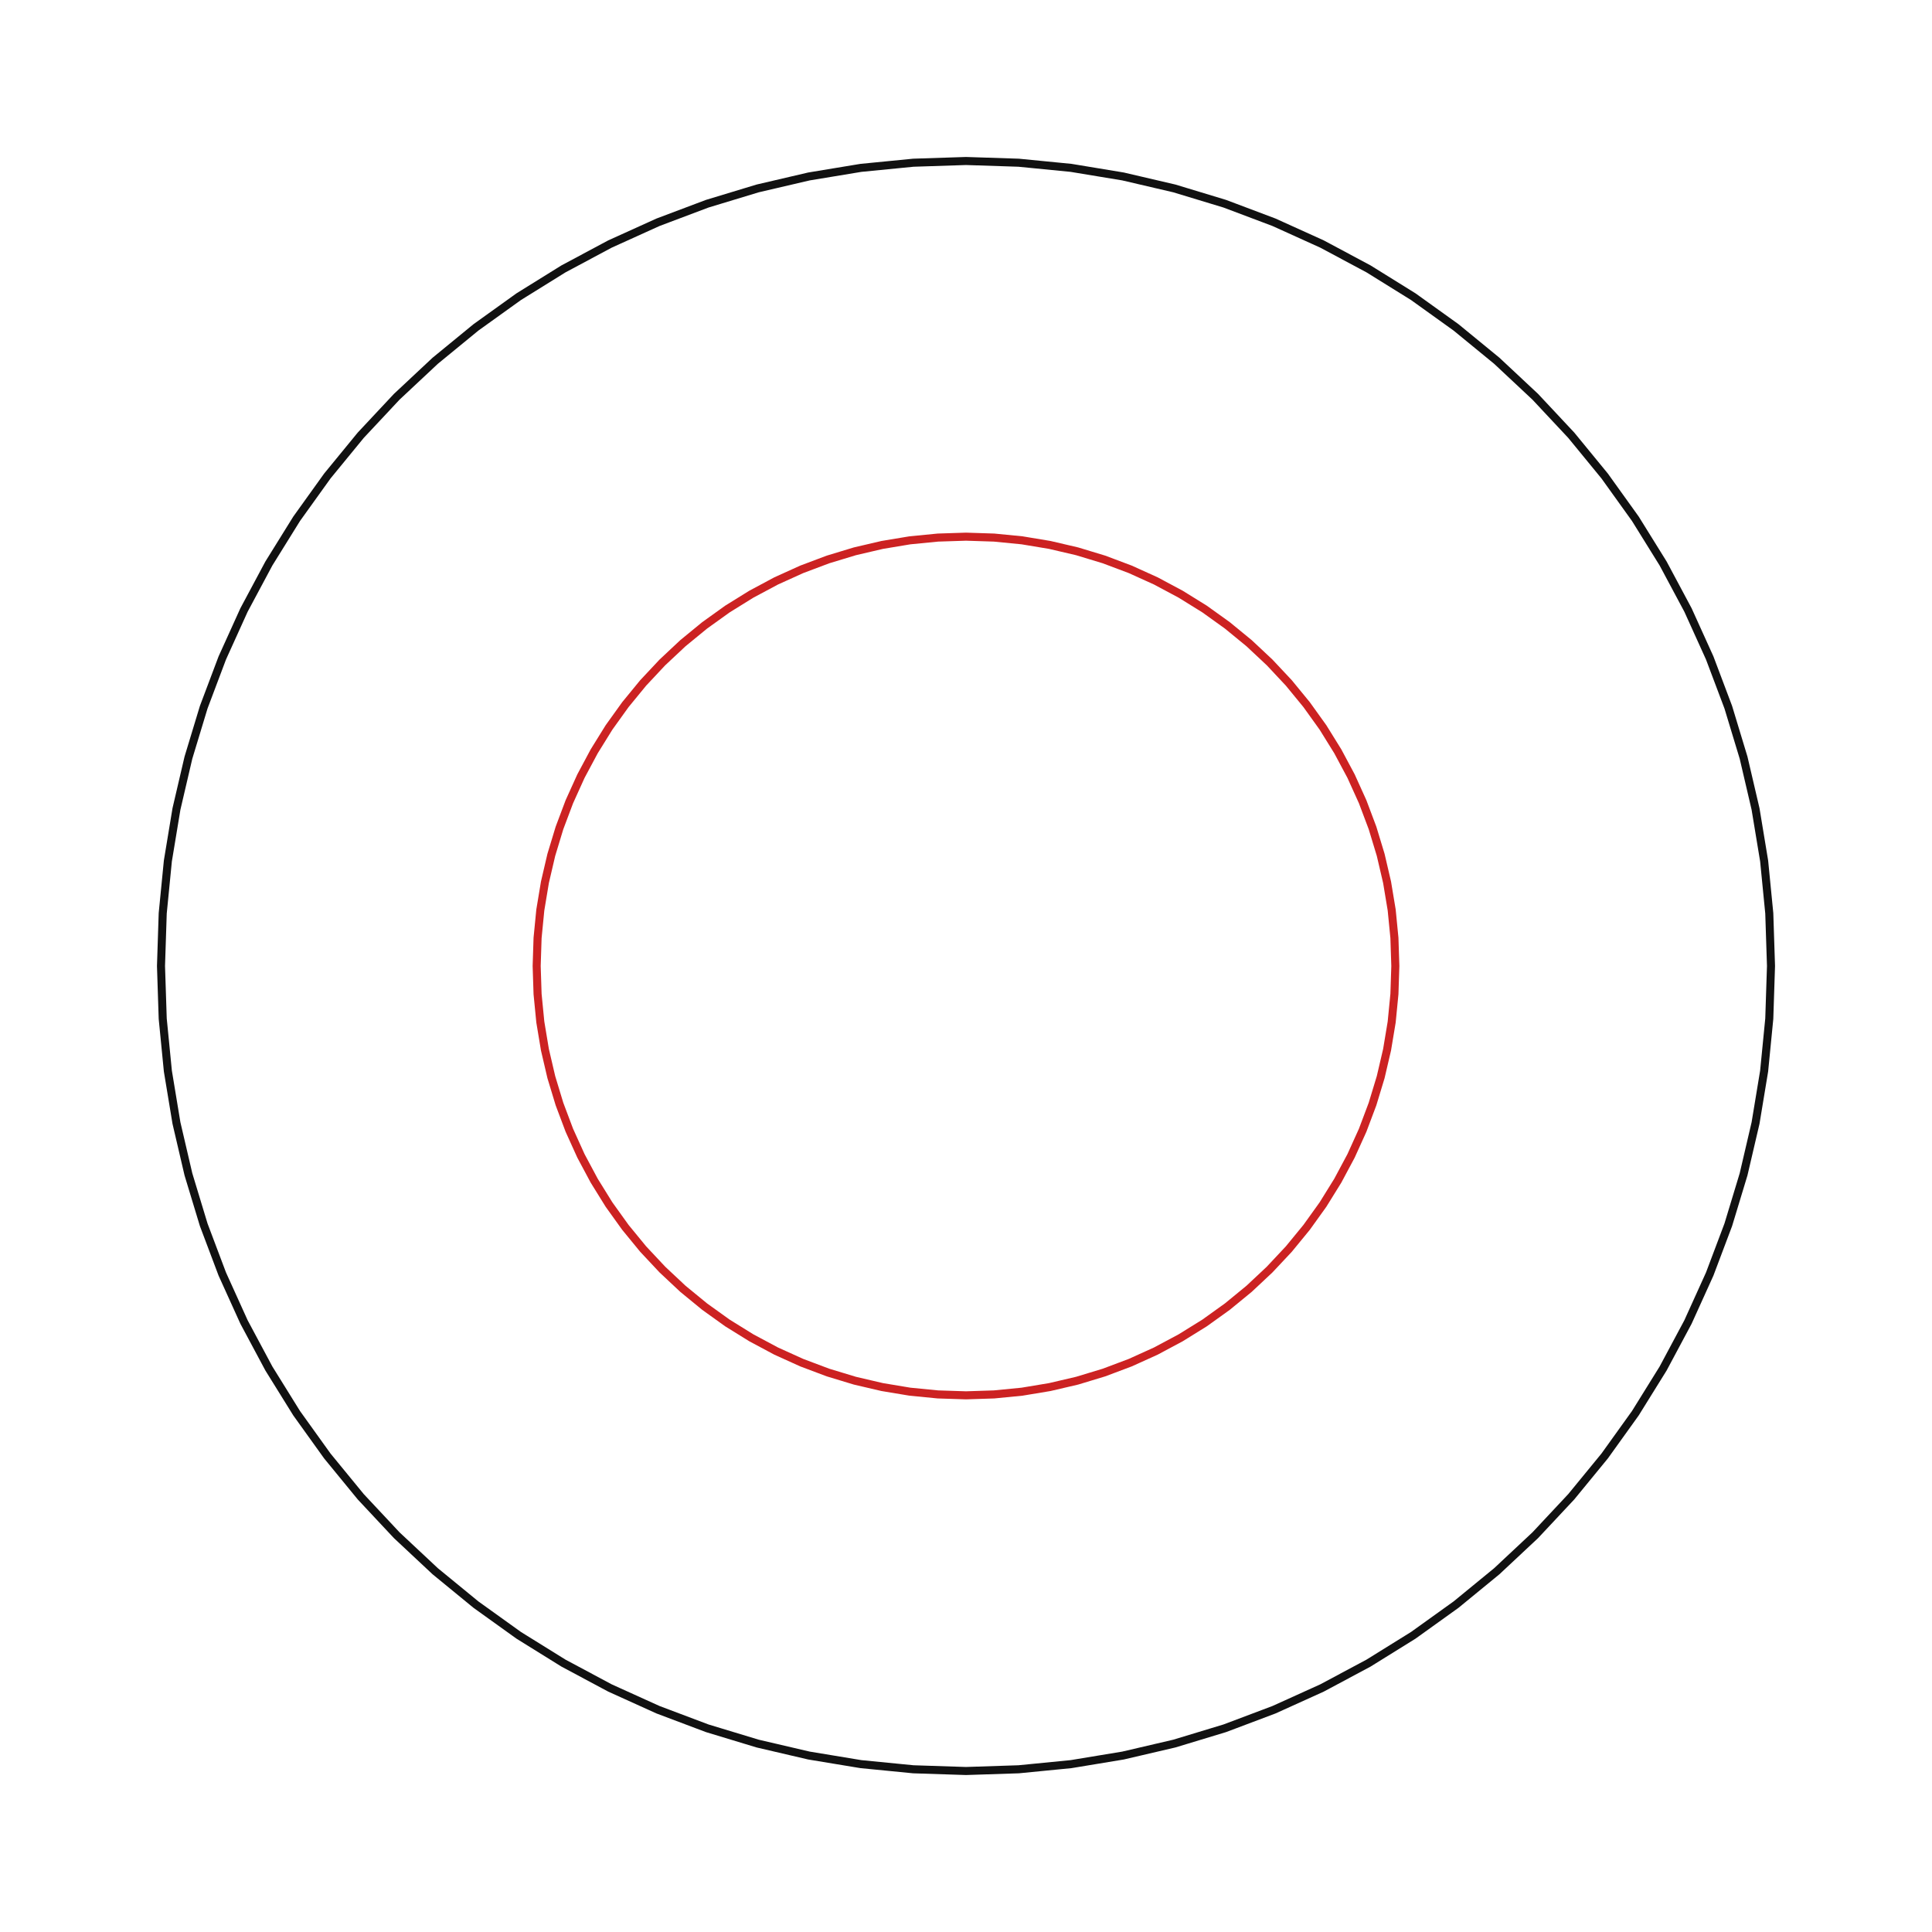
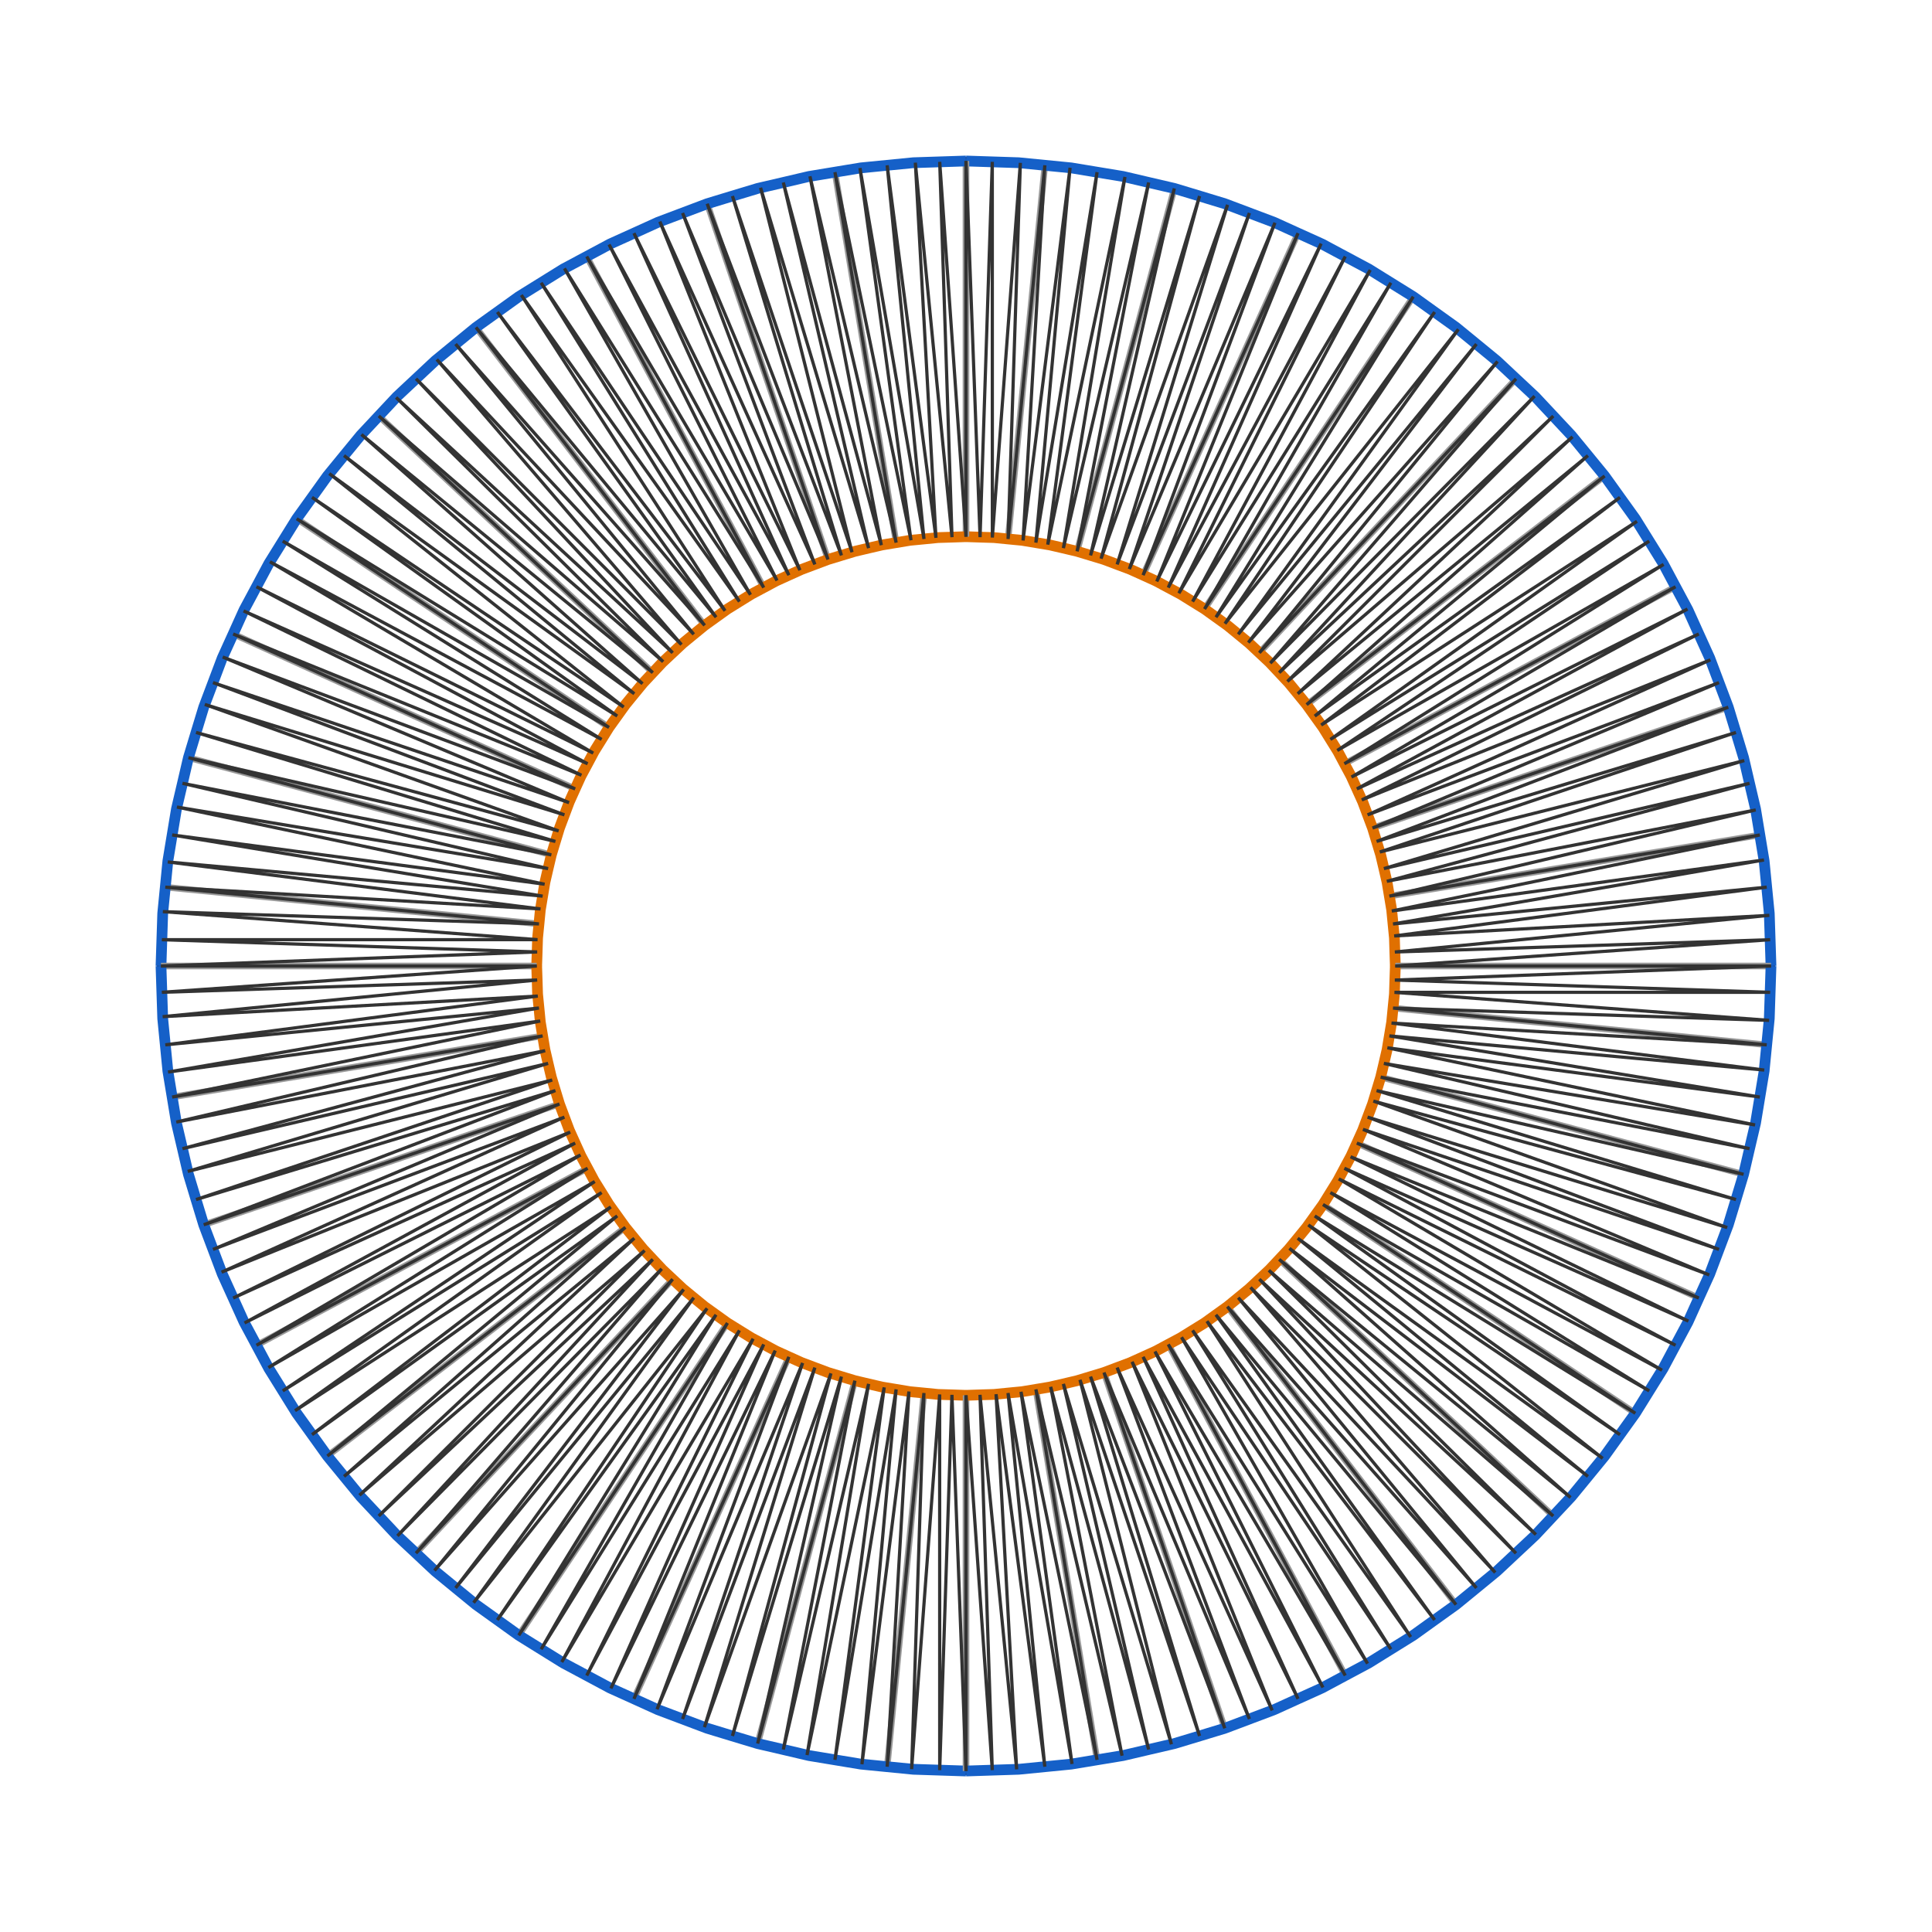
<svg xmlns="http://www.w3.org/2000/svg" viewBox="-18 -18 36 36">
  <path d="M15 -0 L14.968 -0.981 L14.872 -1.958 L14.712 -2.926 L14.489 -3.882 L14.204 -4.822 L13.858 -5.74 L13.453 -6.634 L12.99 -7.5 L12.472 -8.334 L11.9 -9.131 L11.278 -9.89 L10.607 -10.607 L9.89 -11.278 L9.131 -11.9 L8.334 -12.472 L7.5 -12.99 L6.634 -13.453 L5.74 -13.858 L4.822 -14.204 L3.882 -14.489 L2.926 -14.712 L1.958 -14.872 L0.981 -14.968 L0 -15 L-0.981 -14.968 L-1.958 -14.872 L-2.926 -14.712 L-3.882 -14.489 L-4.822 -14.204 L-5.74 -13.858 L-6.634 -13.453 L-7.5 -12.99 L-8.334 -12.472 L-9.131 -11.9 L-9.89 -11.278 L-10.607 -10.607 L-11.278 -9.89 L-11.9 -9.131 L-12.472 -8.334 L-12.99 -7.5 L-13.453 -6.634 L-13.858 -5.74 L-14.204 -4.822 L-14.489 -3.882 L-14.712 -2.926 L-14.872 -1.958 L-14.968 -0.981 L-15 -0 L-14.968 0.981 L-14.872 1.958 L-14.712 2.926 L-14.489 3.882 L-14.204 4.822 L-13.858 5.74 L-13.453 6.634 L-12.99 7.5 L-12.472 8.334 L-11.9 9.131 L-11.278 9.89 L-10.607 10.607 L-9.89 11.278 L-9.131 11.9 L-8.334 12.472 L-7.5 12.99 L-6.634 13.453 L-5.74 13.858 L-4.822 14.204 L-3.882 14.489 L-2.926 14.712 L-1.958 14.872 L-0.981 14.968 L0 15 L0.981 14.968 L1.958 14.872 L2.926 14.712 L3.882 14.489 L4.822 14.204 L5.74 13.858 L6.634 13.453 L7.5 12.99 L8.334 12.472 L9.131 11.9 L9.89 11.278 L10.607 10.607 L11.278 9.89 L11.9 9.131 L12.472 8.334 L12.99 7.5 L13.453 6.634 L13.858 5.74 L14.204 4.822 L14.489 3.882 L14.712 2.926 L14.872 1.958 L14.968 0.981 Z" fill="none" stroke="#111" stroke-width="0.15" />
  <path d="M8 -0 L7.983 -0.523 L7.932 -1.044 L7.846 -1.561 L7.727 -2.071 L7.575 -2.572 L7.391 -3.061 L7.175 -3.538 L6.928 -4 L6.652 -4.445 L6.347 -4.87 L6.015 -5.275 L5.657 -5.657 L5.275 -6.015 L4.87 -6.347 L4.445 -6.652 L4 -6.928 L3.538 -7.175 L3.061 -7.391 L2.572 -7.575 L2.071 -7.727 L1.561 -7.846 L1.044 -7.932 L0.523 -7.983 L0 -8 L-0.523 -7.983 L-1.044 -7.932 L-1.561 -7.846 L-2.071 -7.727 L-2.572 -7.575 L-3.061 -7.391 L-3.538 -7.175 L-4 -6.928 L-4.445 -6.652 L-4.87 -6.347 L-5.275 -6.015 L-5.657 -5.657 L-6.015 -5.275 L-6.347 -4.87 L-6.652 -4.445 L-6.928 -4 L-7.175 -3.538 L-7.391 -3.061 L-7.575 -2.572 L-7.727 -2.071 L-7.846 -1.561 L-7.932 -1.044 L-7.983 -0.523 L-8 -0 L-7.983 0.523 L-7.932 1.044 L-7.846 1.561 L-7.727 2.071 L-7.575 2.572 L-7.391 3.061 L-7.175 3.538 L-6.928 4 L-6.652 4.445 L-6.347 4.87 L-6.015 5.275 L-5.657 5.657 L-5.275 6.015 L-4.87 6.347 L-4.445 6.652 L-4 6.928 L-3.538 7.175 L-3.061 7.391 L-2.572 7.575 L-2.071 7.727 L-1.561 7.846 L-1.044 7.932 L-0.523 7.983 L0 8 L0.523 7.983 L1.044 7.932 L1.561 7.846 L2.071 7.727 L2.572 7.575 L3.061 7.391 L3.538 7.175 L4 6.928 L4.445 6.652 L4.87 6.347 L5.275 6.015 L5.657 5.657 L6.015 5.275 L6.347 4.87 L6.652 4.445 L6.928 4 L7.175 3.538 L7.391 3.061 L7.575 2.572 L7.727 2.071 L7.846 1.561 L7.932 1.044 L7.983 0.523 Z" fill="none" stroke="#c22" stroke-width="0.15" />
+   <line x1="15" y1="-0" x2="8" y2="-0" stroke="#999" stroke-width="0.12" />
+   <line x1="14.792" y1="-2.442" x2="7.889" y2="-1.302" stroke="#999" stroke-width="0.12" />
+   <line x1="14.204" y1="-4.822" x2="7.575" y2="-2.571" stroke="#999" stroke-width="0.12" />
+   <line x1="13.221" y1="-7.067" x2="7.051" y2="-3.769" stroke="#999" stroke-width="0.12" />
+   <line x1="11.9" y1="-9.131" x2="6.347" y2="-4.87" stroke="#999" stroke-width="0.12" />
+   <line x1="10.249" y1="-10.942" x2="5.466" y2="-5.836" stroke="#999" stroke-width="0.12" />
+   <line x1="8.334" y1="-12.472" x2="4.445" y2="-6.652" stroke="#999" stroke-width="0.12" />
+   <line x1="6.187" y1="-13.655" x2="3.3" y2="-7.283" stroke="#999" stroke-width="0.12" />
+   <line x1="3.882" y1="-14.489" x2="2.07" y2="-7.727" stroke="#999" stroke-width="0.12" />
+   <line x1="1.469" y1="-14.92" x2="0.784" y2="-7.957" stroke="#999" stroke-width="0.12" />
+   <line x1="0" y1="-15" x2="0" y2="-8" stroke="#999" stroke-width="0.12" />
+   <path d="M15 -0 L14.984 -0.491 L14.968 -0.981 L14.92 -1.469 L14.872 -1.958 L14.792 -2.442 L14.712 -2.926 L14.6 -3.404 L14.489 -3.882 L14.347 -4.352 L14.204 -4.822 L14.031 -5.281 L13.858 -5.74 L13.655 -6.187 L13.453 -6.634 L13.221 -7.067 L12.99 -7.5 L12.731 -7.917 L12.472 -8.334 L12.186 -8.732 L11.9 -9.131 L11.589 -9.511 L11.278 -9.89 L10.942 -10.249 L10.607 -10.607 L10.249 -10.942 L9.89 -11.278 L9.511 -11.589 L9.131 -11.9 L8.732 -12.186 L8.334 -12.472 L7.917 -12.731 L7.5 -12.99 L7.067 -13.221 L6.634 -13.453 L6.187 -13.655 L5.74 -13.858 L5.281 -14.031 L4.822 -14.204 L4.352 -14.347 L3.882 -14.489 L3.404 -14.6 L2.926 -14.712 L2.442 -14.792 L1.958 -14.872 L1.469 -14.92 L0.981 -14.968 L0.491 -14.984 L0 -15 " fill="none" stroke="#1560c8" stroke-width="0.2" />
+   <path d="M8 -0 L7.991 -0.262 L7.983 -0.523 L7.957 -0.784 L7.932 -1.044 L7.889 -1.302 L7.846 -1.561 L7.787 -1.816 L7.727 -2.07 L7.651 -2.321 L7.575 -2.571 L7.483 -2.816 L7.391 -3.061 L7.283 -3.3 L7.175 -3.538 L7.051 -3.769 L6.928 -4 L6.79 -4.222 L6.652 -4.445 L6.499 -4.658 L6.347 -4.87 L6.181 -5.073 L6.015 -5.275 L5.836 -5.466 L5.657 -5.657 L5.466 -5.836 L5.275 -6.015 L5.073 -6.181 L4.87 -6.347 L4.658 -6.499 L4.445 -6.652 L4.222 -6.79 L4 -6.928 L3.769 -7.051 L3.538 -7.175 L3.3 -7.283 L3.061 -7.391 L2.816 -7.483 L2.571 -7.575 L2.321 -7.651 L2.07 -7.727 L1.816 -7.787 L1.561 -7.846 L1.302 -7.889 L1.044 -7.932 L0.784 -7.957 L0.523 -7.983 L0.262 -7.991 L0 -8 " fill="none" stroke="#e07000" stroke-width="0.2" />
+   <line x1="0" y1="-15" x2="0" y2="-8" stroke="#999" stroke-width="0.12" />
+   <line x1="-2.442" y1="-14.792" x2="-1.302" y2="-7.889" stroke="#999" stroke-width="0.12" />
+   <line x1="-4.822" y1="-14.204" x2="-2.571" y2="-7.575" stroke="#999" stroke-width="0.12" />
+   <line x1="-7.067" y1="-13.221" x2="-3.769" y2="-7.051" stroke="#999" stroke-width="0.12" />
+   <line x1="-9.131" y1="-11.9" x2="-4.87" y2="-6.347" stroke="#999" stroke-width="0.12" />
+   <line x1="-10.942" y1="-10.249" x2="-5.836" y2="-5.466" stroke="#999" stroke-width="0.12" />
+   <line x1="-12.472" y1="-8.334" x2="-6.652" y2="-4.445" stroke="#999" stroke-width="0.12" />
+   <line x1="-13.655" y1="-6.187" x2="-7.283" y2="-3.3" stroke="#999" stroke-width="0.12" />
+   <line x1="-14.489" y1="-3.882" x2="-7.727" y2="-2.07" stroke="#999" stroke-width="0.12" />
+   <line x1="-14.92" y1="-1.469" x2="-7.957" y2="-0.784" stroke="#999" stroke-width="0.12" />
+   <line x1="-15" y1="-0" x2="-8" y2="-0" stroke="#999" stroke-width="0.12" />
+   <path d="M0 -15 L-0.491 -14.984 L-0.981 -14.968 L-1.469 -14.92 L-1.958 -14.872 L-2.442 -14.792 L-2.926 -14.712 L-3.404 -14.6 L-3.882 -14.489 L-4.352 -14.347 L-4.822 -14.204 L-5.281 -14.031 L-5.74 -13.858 L-6.187 -13.655 L-6.634 -13.453 L-7.067 -13.221 L-7.5 -12.99 L-7.917 -12.731 L-8.334 -12.472 L-8.732 -12.186 L-9.131 -11.9 L-9.511 -11.589 L-9.89 -11.278 L-10.249 -10.942 L-10.607 -10.607 L-10.942 -10.249 L-11.278 -9.89 L-11.589 -9.511 L-11.9 -9.131 L-12.186 -8.732 L-12.472 -8.334 L-12.731 -7.917 L-12.99 -7.5 L-13.221 -7.067 L-13.453 -6.634 L-13.655 -6.187 L-13.858 -5.74 L-14.031 -5.281 L-14.204 -4.822 L-14.347 -4.352 L-14.489 -3.882 L-14.6 -3.404 L-14.712 -2.926 L-14.792 -2.442 L-14.872 -1.958 L-14.92 -1.469 L-14.968 -0.981 L-14.984 -0.491 L-15 -0 " fill="none" stroke="#1560c8" stroke-width="0.2" />
+   <path d="M0 -8 L-0.262 -7.991 L-0.523 -7.983 L-0.784 -7.957 L-1.044 -7.932 L-1.302 -7.889 L-1.561 -7.846 L-1.816 -7.787 L-2.07 -7.727 L-2.321 -7.651 L-2.571 -7.575 L-2.816 -7.483 L-3.061 -7.391 L-3.3 -7.283 L-3.538 -7.175 L-3.769 -7.051 L-4 -6.928 L-4.222 -6.79 L-4.445 -6.652 L-4.658 -6.499 L-4.87 -6.347 L-5.073 -6.181 L-5.275 -6.015 L-5.466 -5.836 L-5.657 -5.657 L-5.836 -5.466 L-6.015 -5.275 L-6.181 -5.073 L-6.347 -4.87 L-6.499 -4.658 L-6.652 -4.445 L-6.79 -4.222 L-6.928 -4 L-7.051 -3.769 L-7.175 -3.538 L-7.283 -3.3 L-7.391 -3.061 L-7.483 -2.816 L-7.575 -2.571 L-7.651 -2.321 L-7.727 -2.07 L-7.787 -1.816 L-7.846 -1.561 L-7.889 -1.302 L-7.932 -1.044 L-7.957 -0.784 L-7.983 -0.523 L-7.991 -0.262 L-8 -0 " fill="none" stroke="#e07000" stroke-width="0.2" />
+   <line x1="-15" y1="-0" x2="-8" y2="-0" stroke="#999" stroke-width="0.12" />
+   <line x1="-14.792" y1="2.442" x2="-7.889" y2="1.302" stroke="#999" stroke-width="0.12" />
+   <line x1="-14.204" y1="4.822" x2="-7.575" y2="2.571" stroke="#999" stroke-width="0.12" />
+   <line x1="-13.221" y1="7.067" x2="-7.051" y2="3.769" stroke="#999" stroke-width="0.12" />
+   <line x1="-11.9" y1="9.131" x2="-6.347" y2="4.87" stroke="#999" stroke-width="0.12" />
+   <line x1="-10.249" y1="10.942" x2="-5.466" y2="5.836" stroke="#999" stroke-width="0.12" />
+   <line x1="-8.334" y1="12.472" x2="-4.445" y2="6.652" stroke="#999" stroke-width="0.12" />
+   <line x1="-6.187" y1="13.655" x2="-3.3" y2="7.283" stroke="#999" stroke-width="0.12" />
+   <line x1="-3.882" y1="14.489" x2="-2.07" y2="7.727" stroke="#999" stroke-width="0.12" />
+   <line x1="-1.469" y1="14.92" x2="-0.784" y2="7.957" stroke="#999" stroke-width="0.12" />
+   <line x1="0" y1="15" x2="0" y2="8" stroke="#999" stroke-width="0.12" />
+   <path d="M-15 -0 L-14.984 0.491 L-14.968 0.981 L-14.92 1.469 L-14.872 1.958 L-14.792 2.442 L-14.712 2.926 L-14.6 3.404 L-14.489 3.882 L-14.347 4.352 L-14.204 4.822 L-14.031 5.281 L-13.858 5.74 L-13.655 6.187 L-13.453 6.634 L-13.221 7.067 L-12.99 7.5 L-12.731 7.917 L-12.472 8.334 L-12.186 8.732 L-11.9 9.131 L-11.589 9.511 L-11.278 9.89 L-10.942 10.249 L-10.607 10.607 L-10.249 10.942 L-9.89 11.278 L-9.511 11.589 L-9.131 11.9 L-8.732 12.186 L-8.334 12.472 L-7.917 12.731 L-7.5 12.99 L-7.067 13.221 L-6.634 13.453 L-6.187 13.655 L-5.74 13.858 L-5.281 14.031 L-4.822 14.204 L-4.352 14.347 L-3.882 14.489 L-3.404 14.6 L-2.926 14.712 L-2.442 14.792 L-1.958 14.872 L-1.469 14.92 L-0.981 14.968 L-0.491 14.984 L0 15 " fill="none" stroke="#1560c8" stroke-width="0.2" />
+   <path d="M-8 -0 L-7.991 0.262 L-7.983 0.523 L-7.957 0.784 L-7.932 1.044 L-7.889 1.302 L-7.846 1.561 L-7.787 1.816 L-7.727 2.07 L-7.651 2.321 L-7.575 2.571 L-7.483 2.816 L-7.391 3.061 L-7.283 3.3 L-7.175 3.538 L-7.051 3.769 L-6.928 4 L-6.79 4.222 L-6.652 4.445 L-6.499 4.658 L-6.347 4.87 L-6.181 5.073 L-6.015 5.275 L-5.836 5.466 L-5.657 5.657 L-5.466 5.836 L-5.275 6.015 L-5.073 6.181 L-4.87 6.347 L-4.658 6.499 L-4.445 6.652 L-4.222 6.79 L-4 6.928 L-3.769 7.051 L-3.538 7.175 L-3.3 7.283 L-3.061 7.391 L-2.816 7.483 L-2.571 7.575 L-2.321 7.651 L-2.07 7.727 L-1.816 7.787 L-1.561 7.846 L-1.302 7.889 L-1.044 7.932 L-0.784 7.957 L-0.523 7.983 L-0.262 7.991 L0 8 " fill="none" stroke="#e07000" stroke-width="0.2" />
+   <line x1="0" y1="15" x2="0" y2="8" stroke="#999" stroke-width="0.12" />
+   <line x1="2.442" y1="14.792" x2="1.302" y2="7.889" stroke="#999" stroke-width="0.12" />
+   <line x1="4.822" y1="14.204" x2="2.571" y2="7.575" stroke="#999" stroke-width="0.12" />
+   <line x1="7.067" y1="13.221" x2="3.769" y2="7.051" stroke="#999" stroke-width="0.12" />
+   <line x1="9.131" y1="11.9" x2="4.87" y2="6.347" stroke="#999" stroke-width="0.12" />
+   <line x1="10.942" y1="10.249" x2="5.836" y2="5.466" stroke="#999" stroke-width="0.12" />
+   <line x1="12.472" y1="8.334" x2="6.652" y2="4.445" stroke="#999" stroke-width="0.12" />
+   <line x1="13.655" y1="6.187" x2="7.283" y2="3.3" stroke="#999" stroke-width="0.12" />
+   <line x1="14.489" y1="3.882" x2="7.727" y2="2.07" stroke="#999" stroke-width="0.12" />
+   <line x1="14.92" y1="1.469" x2="7.957" y2="0.784" stroke="#999" stroke-width="0.12" />
+   <line x1="15" y1="-0" x2="8" y2="-0" stroke="#999" stroke-width="0.12" />
+   <path d="M0 15 L0.491 14.984 L0.981 14.968 L1.469 14.92 L1.958 14.872 L2.442 14.792 L2.926 14.712 L3.404 14.6 L3.882 14.489 L4.352 14.347 L4.822 14.204 L5.281 14.031 L5.74 13.858 L6.187 13.655 L6.634 13.453 L7.067 13.221 L7.5 12.99 L7.917 12.731 L8.334 12.472 L8.732 12.186 L9.131 11.9 L9.511 11.589 L9.89 11.278 L10.249 10.942 L10.607 10.607 L10.942 10.249 L11.278 9.89 L11.589 9.511 L11.9 9.131 L12.186 8.732 L12.472 8.334 L12.731 7.917 L12.99 7.5 L13.221 7.067 L13.453 6.634 L13.655 6.187 L13.858 5.74 L14.031 5.281 L14.204 4.822 L14.347 4.352 L14.489 3.882 L14.6 3.404 L14.712 2.926 L14.792 2.442 L14.872 1.958 L14.92 1.469 L14.968 0.981 L14.984 0.491 L15 -0 " fill="none" stroke="#1560c8" stroke-width="0.2" />
+   <path d="M0 8 L0.262 7.991 L0.523 7.983 L0.784 7.957 L1.044 7.932 L1.302 7.889 L1.561 7.846 L1.816 7.787 L2.07 7.727 L2.321 7.651 L2.571 7.575 L2.816 7.483 L3.061 7.391 L3.3 7.283 L3.538 7.175 L3.769 7.051 L4 6.928 L4.222 6.79 L4.445 6.652 L4.658 6.499 L4.87 6.347 L5.073 6.181 L5.275 6.015 L5.466 5.836 L5.657 5.657 L5.836 5.466 L6.015 5.275 L6.181 5.073 L6.347 4.87 L6.499 4.658 L6.652 4.445 L6.79 4.222 L6.928 4 L7.051 3.769 L7.175 3.538 L7.283 3.3 L7.391 3.061 L7.483 2.816 L7.575 2.571 L7.651 2.321 L7.727 2.07 L7.787 1.816 L7.846 1.561 L7.889 1.302 L7.932 1.044 L7.957 0.784 L7.983 0.523 L7.991 0.262 L8 -0 " fill="none" stroke="#e07000" stroke-width="0.2" />
+   <path d="M15.000 0.000 L8.000 0.000 L14.984 -0.490 L7.991 -0.261 L14.969 -0.944 L7.979 -0.560 L14.920 -1.469 L7.957 -0.783 L14.869 -1.976 L7.934 -1.025 L14.792 -2.442 L7.889 -1.302 L14.715 -2.908 L7.842 -1.578 L14.600 -3.404 L7.787 -1.815 L14.502 -3.828 L7.711 -2.124 L14.347 -4.352 L7.651 -2.321 L14.204 -4.822 L7.575 -2.571 L14.031 -5.281 L7.483 -2.816 L13.871 -5.705 L7.375 -3.095 L13.655 -6.187 L7.283 -3.300 L13.444 -6.651 L7.183 -3.521 L13.221 -7.067 L7.051 -3.769 L12.999 -7.483 L6.918 -4.016 L12.731 -7.917 L6.790 -4.222 L12.502 -8.286 L6.619 -4.490 L12.186 -8.732 L6.499 -4.657 L11.900 -9.131 L6.347 -4.870 L11.589 -9.511 L6.181 -5.073 L11.302 -9.861 L5.989 -5.302 L10.943 -10.248 L5.836 -5.466 L10.594 -10.619 L5.670 -5.643 L10.249 -10.942 L5.466 -5.836 L9.904 -11.265 L5.261 -6.027 L9.511 -11.589 L5.073 -6.181 L9.175 -11.864 L4.825 -6.379 L8.733 -12.186 L4.658 -6.499 L8.334 -12.472 L4.445 -6.652 L7.917 -12.731 L4.222 -6.790 L7.532 -12.970 L3.967 -6.946 L7.067 -13.221 L3.769 -7.051 L6.617 -13.461 L3.555 -7.166 L6.187 -13.655 L3.300 -7.283 L5.757 -13.850 L3.044 -7.397 L5.281 -14.031 L2.816 -7.483 L4.874 -14.184 L2.517 -7.591 L4.352 -14.347 L2.321 -7.651 L3.882 -14.489 L2.070 -7.727 L3.404 -14.600 L1.815 -7.787 L2.962 -14.703 L1.524 -7.852 L2.442 -14.792 L1.302 -7.889 L1.939 -14.874 L1.063 -7.929 L1.469 -14.920 L0.784 -7.957 L1.013 -14.965 L0.491 -7.984 L0.490 -14.984 L0.262 -7.991 L0.000 -15.000 L0.000 -8.000 " fill="none" stroke="#333" stroke-width="0.06" />
+   <path d="M0.000 -15.000 L0.000 -8.000 L-0.490 -14.984 L-0.261 -7.991 L-0.944 -14.969 L-0.560 -7.979 L-1.469 -14.920 L-0.783 -7.957 L-1.976 -14.869 L-1.025 -7.934 L-2.442 -14.792 L-1.302 -7.889 L-2.908 -14.715 L-1.578 -7.842 L-3.404 -14.600 L-1.815 -7.787 L-3.828 -14.502 L-2.124 -7.711 L-4.352 -14.347 L-2.321 -7.651 L-4.822 -14.204 L-2.571 -7.575 L-5.281 -14.031 L-2.816 -7.483 L-5.705 -13.871 L-3.095 -7.375 L-6.187 -13.655 L-3.300 -7.283 L-6.651 -13.444 L-3.521 -7.183 L-7.067 -13.221 L-3.769 -7.051 L-7.483 -12.999 L-4.016 -6.918 L-7.917 -12.731 L-4.222 -6.790 L-8.286 -12.502 L-4.490 -6.619 L-8.732 -12.186 L-4.657 -6.499 L-9.131 -11.900 L-4.870 -6.347 L-9.511 -11.589 L-5.073 -6.181 L-9.861 -11.302 L-5.302 -5.989 L-10.248 -10.943 L-5.466 -5.836 L-10.619 -10.594 L-5.643 -5.670 L-10.942 -10.249 L-5.836 -5.466 L-11.265 -9.904 L-6.027 -5.261 L-11.589 -9.511 L-6.181 -5.073 L-11.864 -9.175 L-6.379 -4.825 L-12.186 -8.733 L-6.499 -4.658 L-12.472 -8.334 L-6.652 -4.445 L-12.731 -7.917 L-6.790 -4.222 L-12.970 -7.532 L-6.946 -3.967 L-13.221 -7.067 L-7.051 -3.769 L-13.461 -6.617 L-7.166 -3.555 L-13.655 -6.187 L-7.283 -3.300 L-13.850 -5.757 L-7.397 -3.044 L-14.031 -5.281 L-7.483 -2.816 L-14.184 -4.874 L-7.591 -2.517 L-14.347 -4.352 L-7.651 -2.321 L-14.489 -3.882 L-7.727 -2.070 L-14.600 -3.404 L-7.787 -1.815 L-14.703 -2.962 L-7.852 -1.524 L-14.792 -2.442 L-7.889 -1.302 L-14.874 -1.939 L-7.929 -1.063 L-14.920 -1.469 L-7.957 -0.784 L-14.965 -1.013 L-7.984 -0.491 L-14.984 -0.490 L-7.991 -0.262 L-15.000 0.000 L-8.000 0.000 " fill="none" stroke="#333" stroke-width="0.06" />
+   <path d="M-15.000 0.000 L-8.000 0.000 L-14.984 0.490 L-7.991 0.261 L-14.969 0.944 L-7.979 0.560 L-14.920 1.469 L-7.957 0.783 L-14.869 1.976 L-7.934 1.025 L-14.792 2.442 L-7.889 1.302 L-14.715 2.908 L-7.842 1.578 L-14.600 3.404 L-7.787 1.815 L-14.502 3.828 L-7.711 2.124 L-14.347 4.352 L-7.651 2.321 L-14.204 4.822 L-7.575 2.571 L-14.031 5.281 L-7.483 2.816 L-13.871 5.705 L-7.375 3.095 L-13.655 6.187 L-7.283 3.300 L-13.444 6.651 L-7.183 3.521 L-13.221 7.067 L-7.051 3.769 L-12.999 7.483 L-6.918 4.016 L-12.731 7.917 L-6.790 4.222 L-12.502 8.286 L-6.619 4.490 L-12.186 8.732 L-6.499 4.657 L-11.900 9.131 L-6.347 4.870 L-11.589 9.511 L-6.181 5.073 L-11.302 9.861 L-5.989 5.302 L-10.943 10.248 L-5.836 5.466 L-10.594 10.619 L-5.670 5.643 L-10.249 10.942 L-5.466 5.836 L-9.904 11.265 L-5.261 6.027 L-9.511 11.589 L-5.073 6.181 L-9.175 11.864 L-4.825 6.379 L-8.733 12.186 L-4.658 6.499 L-8.334 12.472 L-4.445 6.652 L-7.917 12.731 L-4.222 6.790 L-7.532 12.970 L-3.967 6.946 L-7.067 13.221 L-3.769 7.051 L-6.617 13.461 L-3.555 7.166 L-6.187 13.655 L-3.300 7.283 L-5.757 13.850 L-3.044 7.397 L-5.281 14.031 L-2.816 7.483 L-4.874 14.184 L-2.517 7.591 L-4.352 14.347 L-2.321 7.651 L-3.882 14.489 L-2.070 7.727 L-3.404 14.600 L-1.815 7.787 L-2.962 14.703 L-1.524 7.852 L-2.442 14.792 L-1.302 7.889 L-1.939 14.874 L-1.063 7.929 L-1.469 14.920 L-0.784 7.957 L-1.013 14.965 L-0.491 7.984 L-0.490 14.984 L-0.262 7.991 L0.000 15.000 L0.000 8.000 " fill="none" stroke="#333" stroke-width="0.06" />
+   <path d="M0.000 15.000 L0.000 8.000 L0.490 14.984 L0.261 7.991 L0.944 14.969 L0.560 7.979 L1.469 14.920 L0.783 7.957 L1.976 14.869 L1.025 7.934 L2.442 14.792 L1.302 7.889 L2.908 14.715 L1.578 7.842 L3.404 14.600 L1.815 7.787 L3.828 14.502 L2.124 7.711 L4.352 14.347 L2.321 7.651 L4.822 14.204 L2.571 7.575 L5.281 14.031 L2.816 7.483 L5.705 13.871 L3.095 7.375 L6.187 13.655 L3.300 7.283 L6.651 13.444 L3.521 7.183 L7.067 13.221 L3.769 7.051 L7.483 12.999 L4.016 6.918 L7.917 12.731 L4.222 6.790 L8.286 12.502 L4.490 6.619 L8.732 12.186 L4.657 6.499 L9.131 11.900 L4.870 6.347 L9.511 11.589 L5.073 6.181 L9.861 11.302 L5.302 5.989 L10.248 10.943 L5.466 5.836 L10.619 10.594 L5.643 5.670 L10.942 10.249 L5.836 5.466 L11.265 9.904 L6.027 5.261 L11.589 9.511 L6.181 5.073 L11.864 9.175 L6.379 4.825 L12.186 8.733 L6.499 4.658 L12.472 8.334 L6.652 4.445 L12.731 7.917 L6.790 4.222 L12.970 7.532 L6.946 3.967 L13.221 7.067 L7.051 3.769 L13.461 6.617 L7.166 3.555 L13.655 6.187 L7.283 3.300 L13.850 5.757 L7.397 3.044 L14.031 5.281 L7.483 2.816 L14.184 4.874 L7.591 2.517 L14.347 4.352 L7.651 2.321 L14.489 3.882 L7.727 2.070 L14.600 3.404 L7.787 1.815 L14.703 2.962 L7.852 1.524 L14.792 2.442 L7.889 1.302 L14.874 1.939 L7.929 1.063 L14.920 1.469 L7.957 0.784 L14.965 1.013 L7.984 0.491 L14.984 0.490 L7.991 0.262 L15.000 0.000 L8.000 0.000 " fill="none" stroke="#333" stroke-width="0.06" />
</svg>
